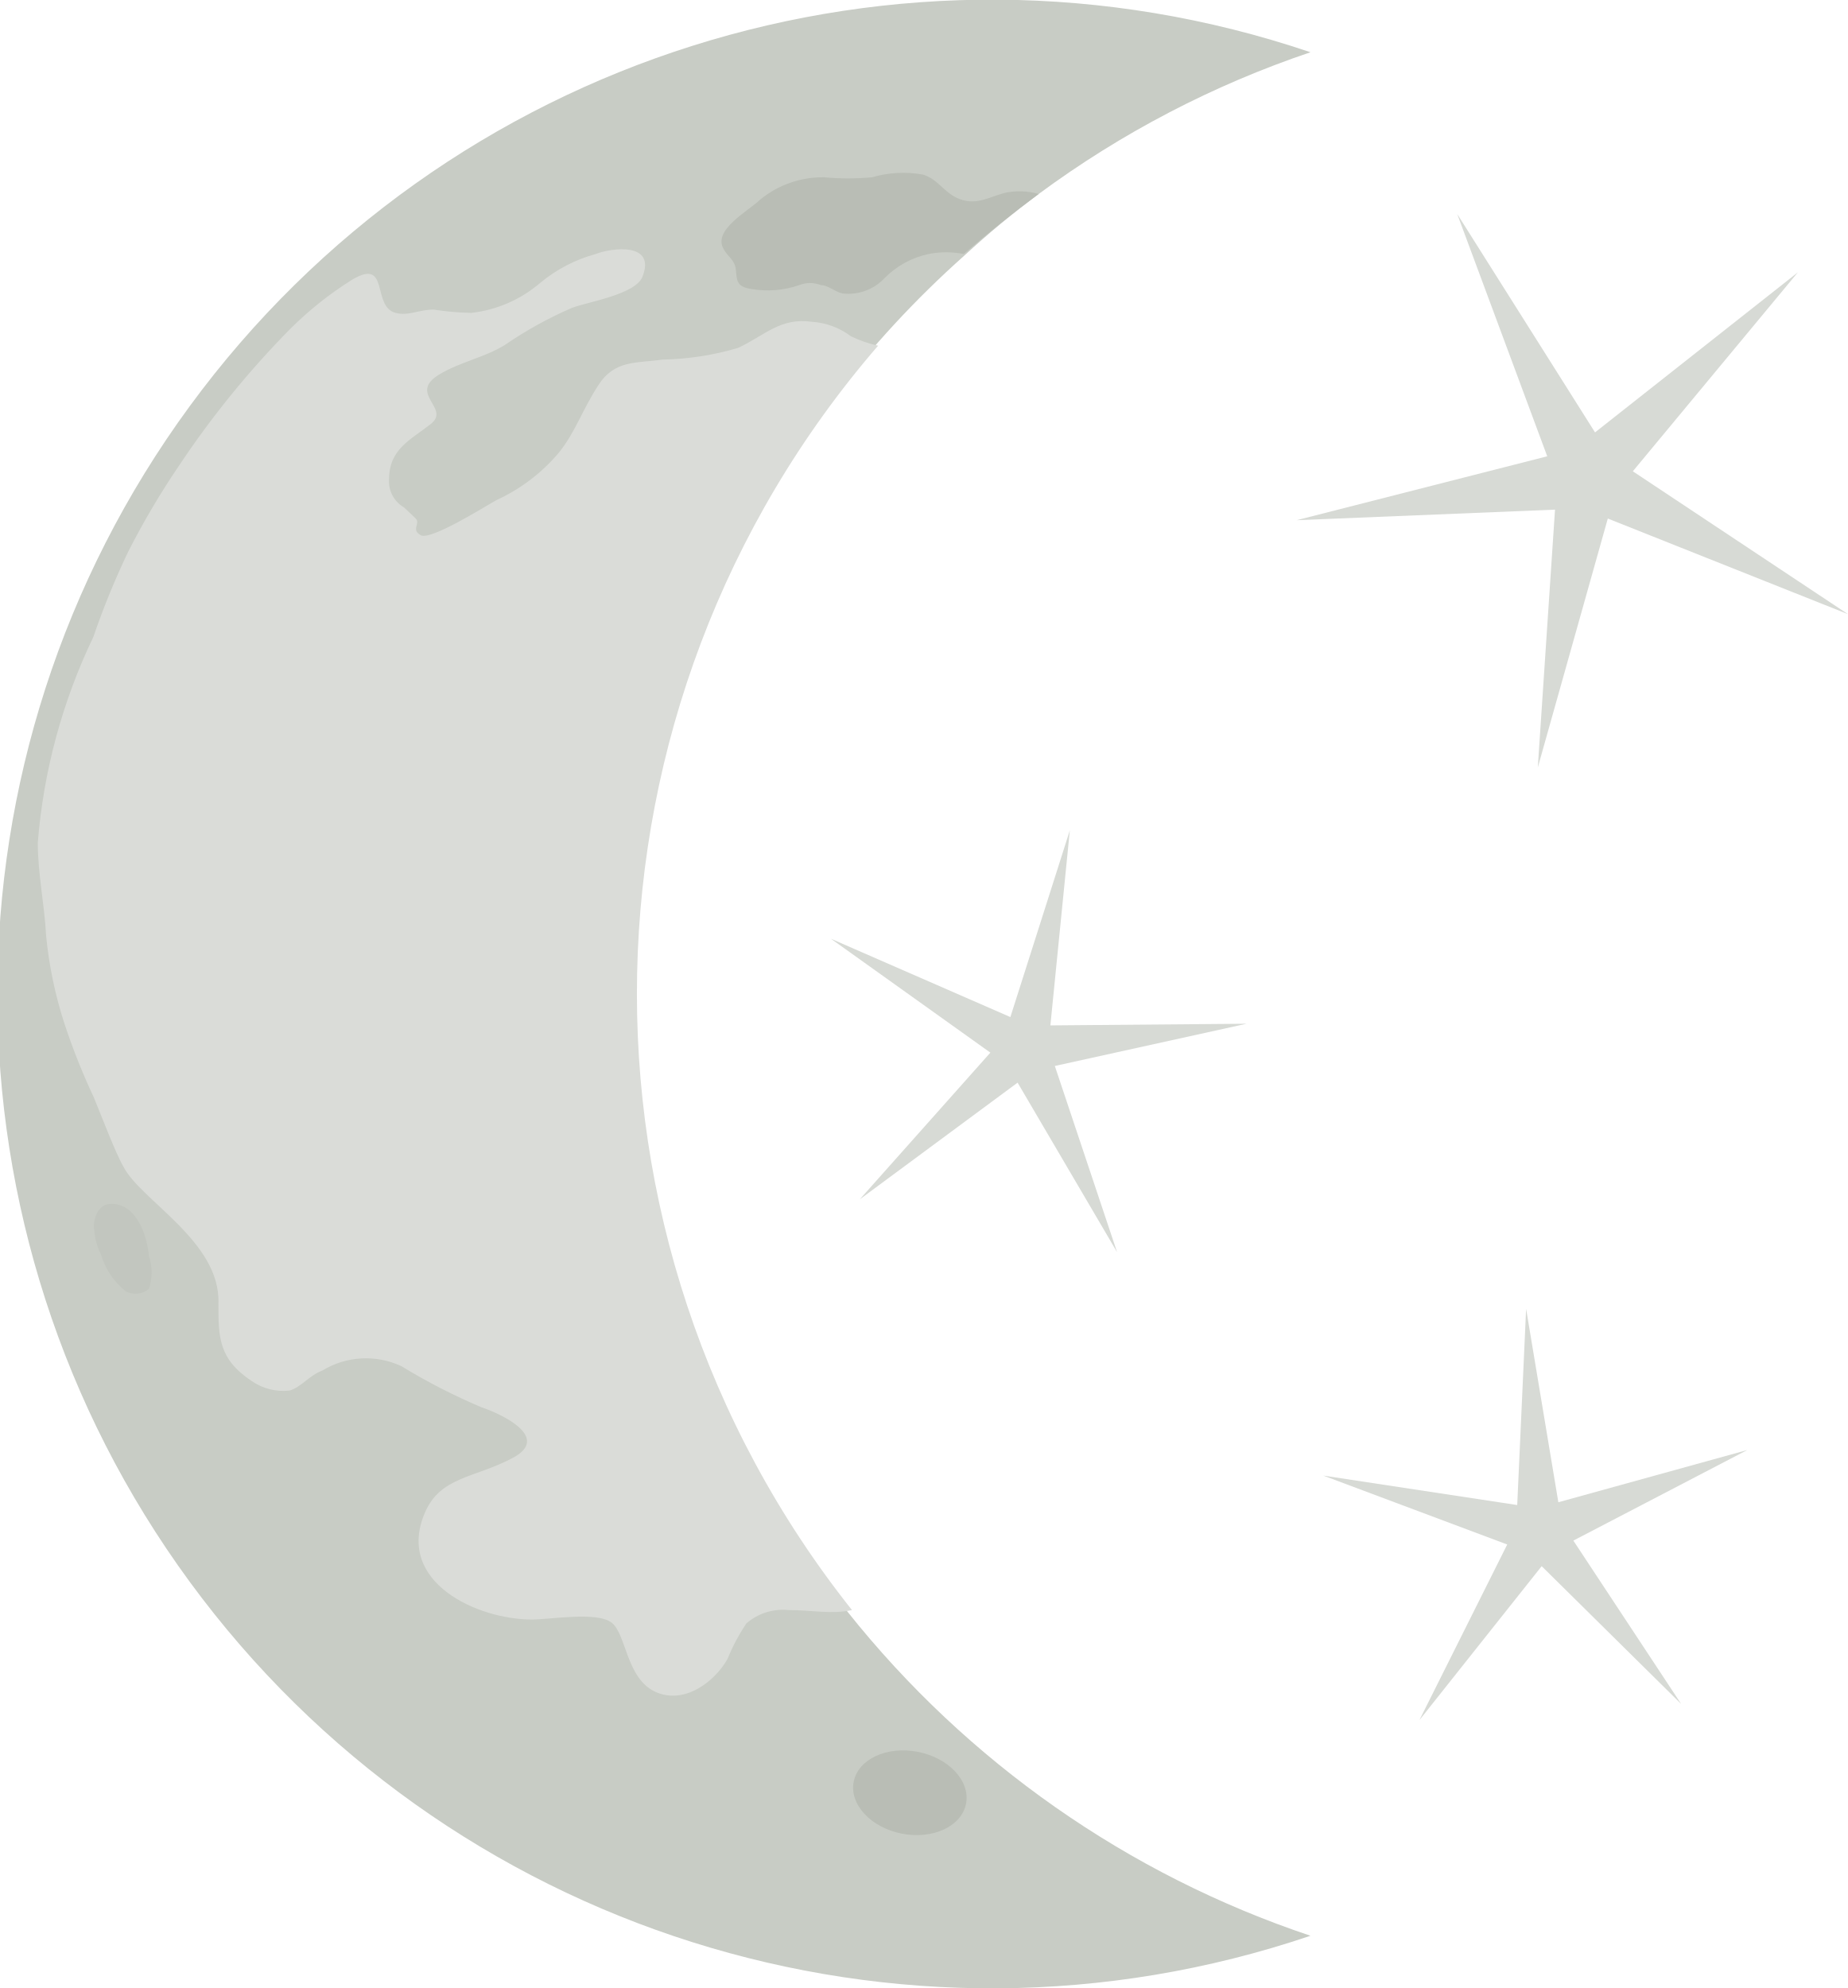
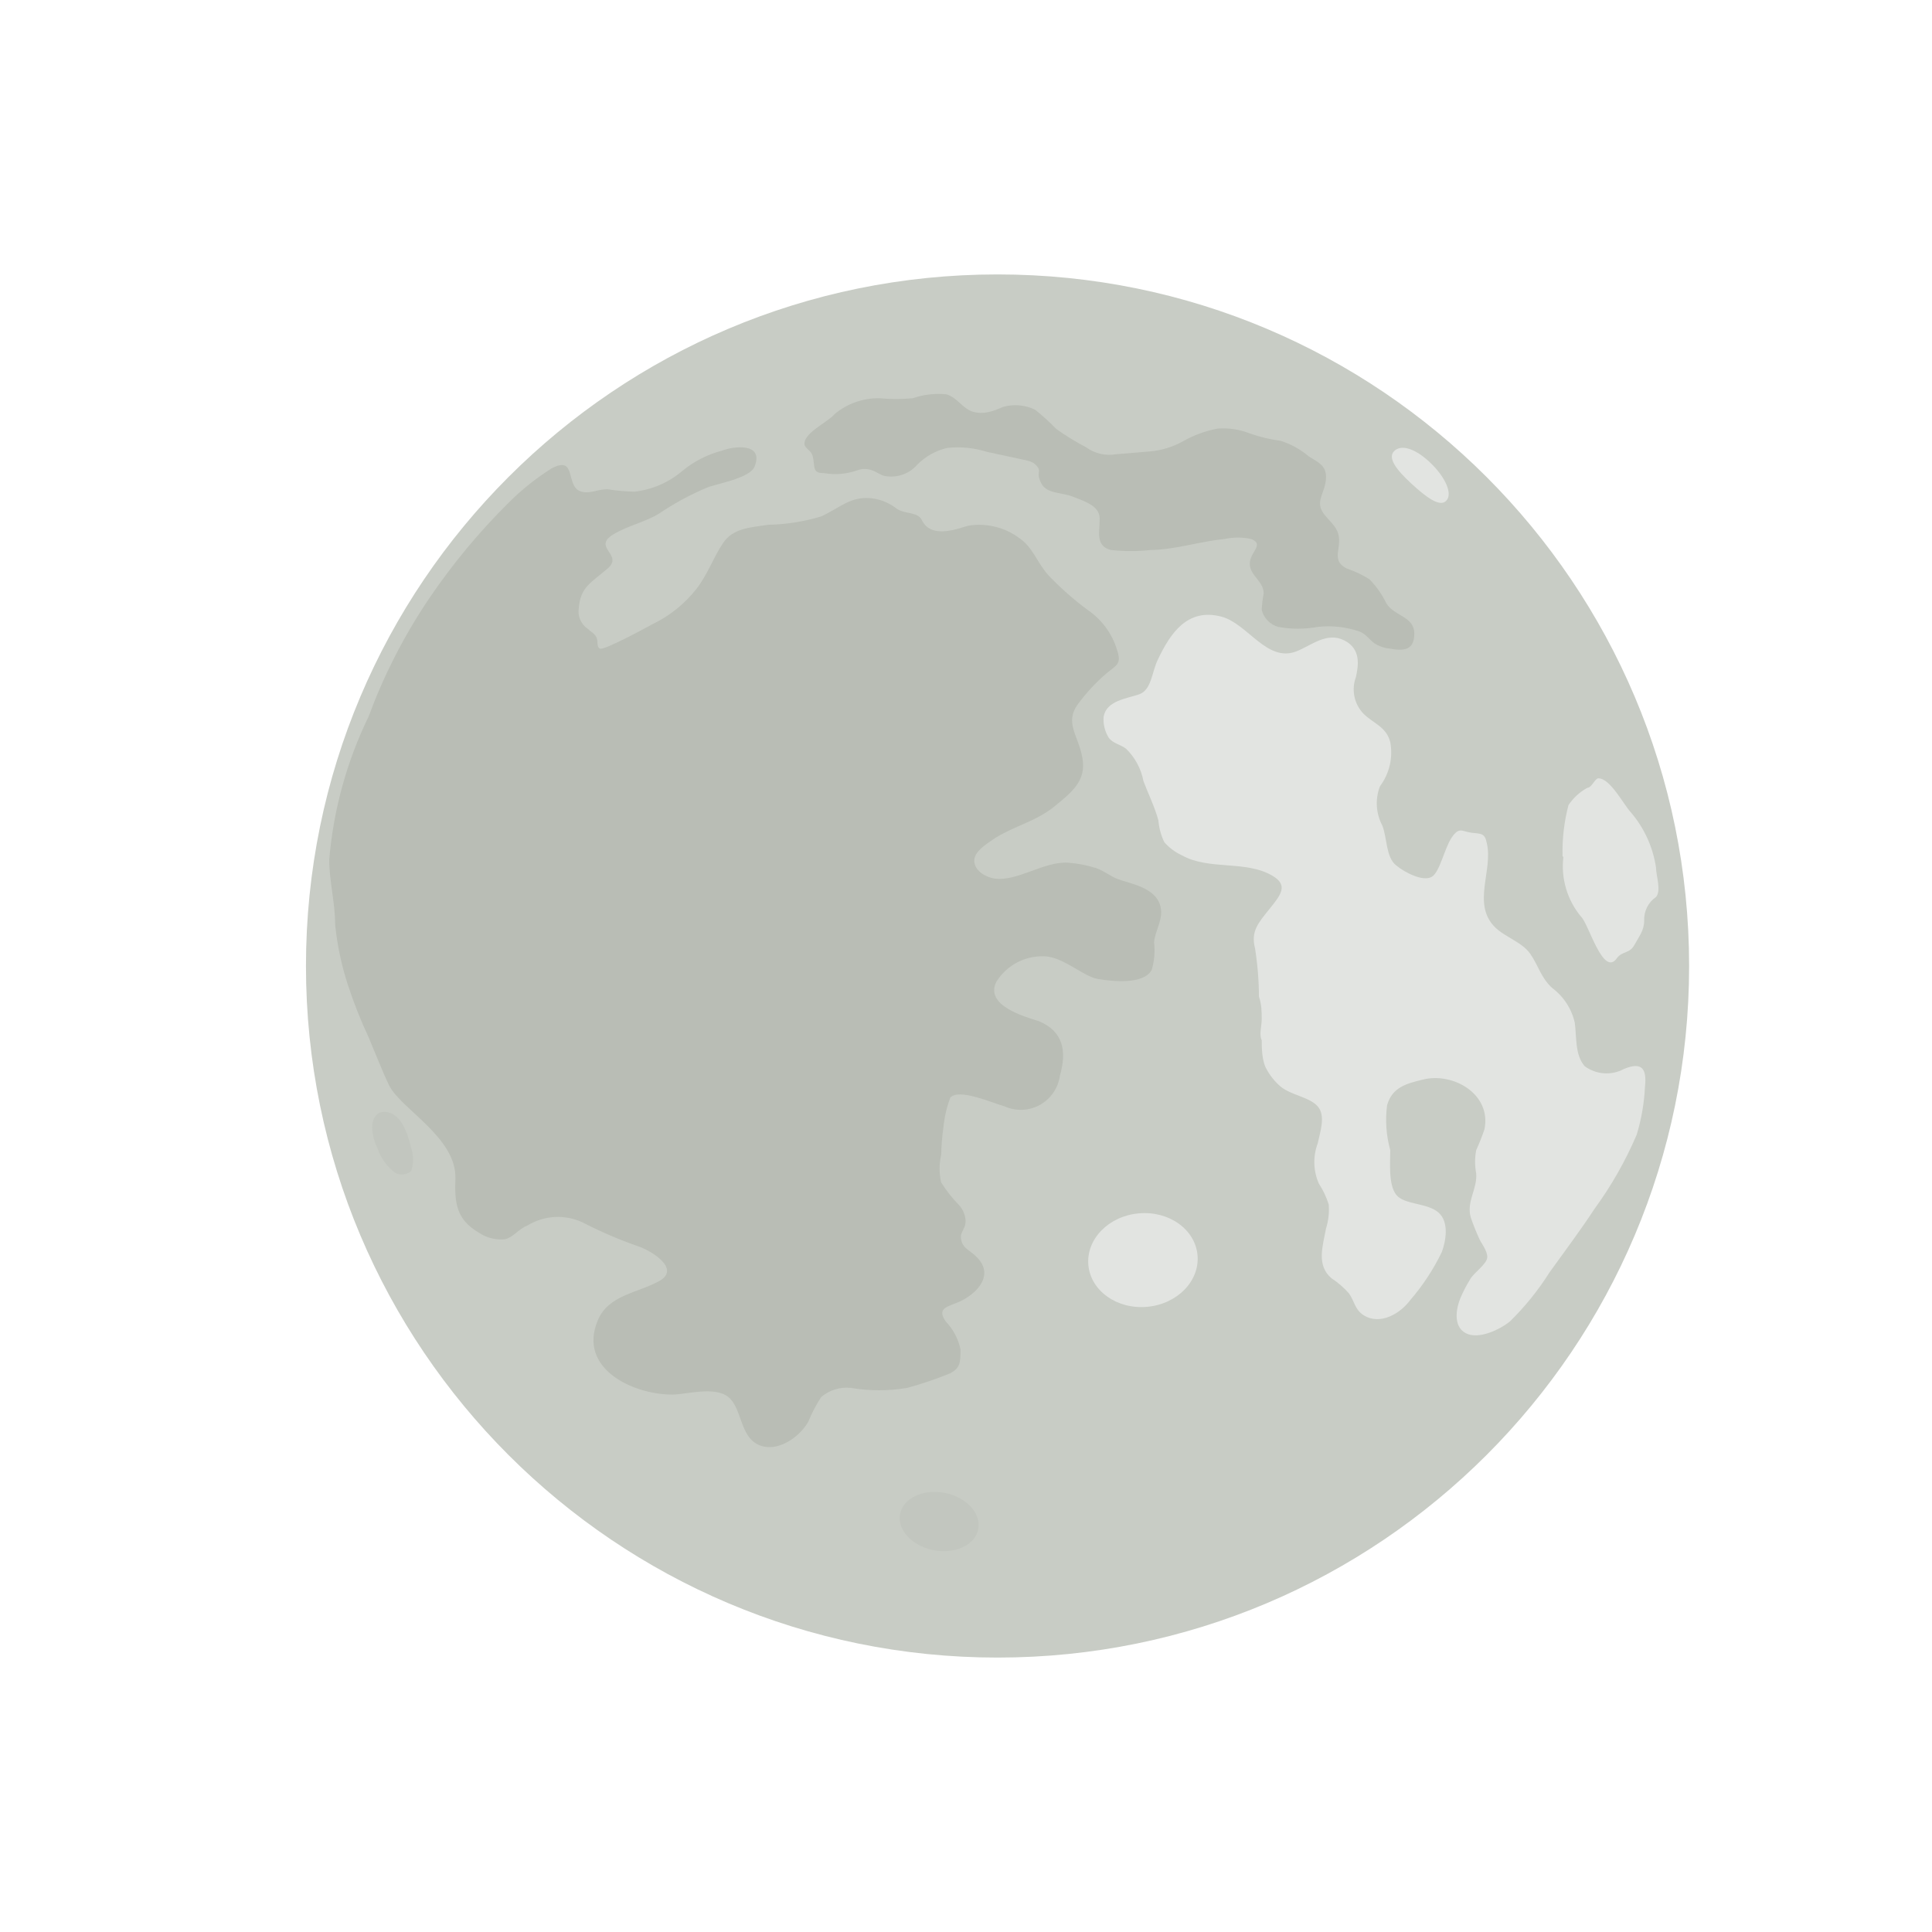
- <svg xmlns="http://www.w3.org/2000/svg" viewBox="0 0 33.25 35.77">
-   <path d="M15.25,29a17.82,17.82,0,0,1,2.1-24.4Q18,4,18.69,3.49A17.81,17.81,0,0,1,23.58.94a17.89,17.89,0,1,0,0,33.89A17.9,17.9,0,0,1,15.25,29Z" style="fill:#c8ccc5" />
-   <path d="M14.61,5.79c-.57-.08-.84.24-1.33.47a5.13,5.13,0,0,1-1.36.21c-.48.07-.86,0-1.16.47s-.4.82-.7,1.2A3.23,3.23,0,0,1,8.93,9c-.2.11-1.18.73-1.36.63s0-.21-.09-.3-.14-.13-.21-.2A.54.54,0,0,1,7,8.63c0-.55.38-.71.75-1s-.42-.54.15-.89c.38-.23.8-.3,1.18-.53a7.09,7.09,0,0,1,1.21-.67c.29-.11,1.14-.24,1.27-.56.25-.63-.56-.52-.84-.41a2.65,2.65,0,0,0-1,.52,2.3,2.3,0,0,1-1.24.54,5.11,5.11,0,0,1-.68-.06c-.26,0-.45.12-.68.06-.44-.11-.1-1-.78-.6a6.35,6.35,0,0,0-1.12.89,16.6,16.6,0,0,0-2,2.46,14.25,14.25,0,0,0-.91,1.54,14.16,14.16,0,0,0-.63,1.54,10.47,10.47,0,0,0-1,3.7c0,.56.12,1.11.15,1.68a7.45,7.45,0,0,0,.33,1.58,11.91,11.91,0,0,0,.53,1.33c.14.34.39,1,.53,1.24.31.61,1.75,1.35,1.71,2.46,0,.61,0,1,.6,1.4a1,1,0,0,0,.68.17c.21-.06.35-.27.59-.36a1.51,1.51,0,0,1,1.42-.08,11,11,0,0,0,1.44.74c.36.12,1.26.54.57.91s-1.31.33-1.59,1c-.52,1.24.95,1.91,1.93,1.91.34,0,1.18-.15,1.44.06s.26,1,.78,1.24,1.07-.18,1.3-.59a3.52,3.52,0,0,1,.34-.64,1,1,0,0,1,.76-.24c.42,0,.77.08,1.14,0a17.83,17.83,0,0,1,.47-22.75,2.17,2.17,0,0,1-.49-.17A1.3,1.3,0,0,0,14.61,5.79Z" style="fill:#dadcd8" />
-   <path d="M2,21.66c-.21,0-.3.21-.31.38a1.24,1.24,0,0,0,.13.54,1.31,1.31,0,0,0,.45.66.38.38,0,0,0,.41-.05.93.93,0,0,0,0-.59C2.65,22.27,2.48,21.66,2,21.66Z" style="fill:#c2c6bf" />
-   <ellipse cx="16.38" cy="32.26" rx="0.75" ry="1.03" transform="translate(-18.43 42.15) rotate(-78.95)" style="fill:#b9bdb5" />
-   <path d="M18.08,3.47c-.27.07-.49.22-.79.12s-.4-.37-.69-.45a2,2,0,0,0-.91.05,4.67,4.67,0,0,1-.86,0,1.77,1.77,0,0,0-1.15.4c-.22.21-.86.55-.66.89.08.15.2.19.22.37s0,.31.28.35a1.72,1.72,0,0,0,.86-.07.53.53,0,0,1,.39,0c.13,0,.25.12.39.15A.89.89,0,0,0,15.92,5a1.57,1.57,0,0,1,.79-.43,1.63,1.63,0,0,1,.63,0Q18,4,18.69,3.49A1.26,1.26,0,0,0,18.08,3.47Z" style="fill:#b9bdb5" />
-   <polygon points="33.25 11.05 28.93 9.33 27.67 13.81 27.98 9.17 23.33 9.36 27.84 8.21 26.22 3.85 28.7 7.78 32.35 4.9 29.38 8.48 33.25 11.05" style="fill:#d7dad5" />
-   <polygon points="20.1 22.53 18.31 19.48 15.47 21.58 17.82 18.94 14.95 16.89 18.18 18.3 19.25 14.94 18.9 18.45 22.43 18.42 18.98 19.18 20.1 22.53" style="fill:#d7dad5" />
-   <polygon points="30.25 30.66 27.74 28.18 25.54 30.95 27.12 27.79 23.81 26.55 27.3 27.08 27.46 23.55 28.04 27.03 31.44 26.09 28.31 27.72 30.25 30.66" style="fill:#d7dad5" />
+ <svg xmlns="http://www.w3.org/2000/svg" viewBox="0 0 49 49">
+   <circle cx="25.3" cy="24.5" r="17.54" style="fill:#c8ccc5" />
+   <ellipse cx="28.99" cy="31.96" rx="1.39" ry="1.19" transform="translate(-2.8 2.78) rotate(-5.24)" style="fill:#e2e4e1" />
+   <path d="M36.68,12.7c-.16.17-.5-.08-.89-.44s-.6-.65-.43-.82.52-.08.91.29S36.85,12.53,36.68,12.7Z" style="fill:#e2e4e1" />
+   <path d="M39.63,21.71a4.64,4.64,0,0,1,.15-1.29,1.35,1.35,0,0,1,.48-.44c.11,0,.19-.24.28-.24.3,0,.64.67.82.86A2.79,2.79,0,0,1,42,22c0,.2.14.59,0,.75a.69.69,0,0,0-.3.6c0,.25-.13.4-.25.62s-.31.15-.44.33c-.35.5-.72-.88-.91-1.05a2,2,0,0,1-.45-1.51Z" style="fill:#e2e4e1" />
+   <path d="M32,26.38c-.07-.13,0-.36,0-.53s0-.38-.07-.57a8.06,8.06,0,0,0-.1-1.23c-.11-.43.08-.64.37-1s.48-.6.07-.84c-.68-.4-1.61-.13-2.3-.52a1.32,1.32,0,0,1-.44-.33,1.55,1.55,0,0,1-.15-.55c-.09-.34-.26-.68-.38-1a1.54,1.54,0,0,0-.44-.82c-.14-.11-.33-.13-.44-.28a.88.88,0,0,1-.13-.53c.07-.41.58-.46.9-.57s.32-.57.48-.89c.31-.65.74-1.31,1.61-1.08.67.18,1.15,1.17,1.9.88.38-.15.77-.5,1.21-.28s.36.65.3.93a.89.89,0,0,0,.19.93c.25.25.58.33.68.72A1.43,1.43,0,0,1,35,19.94a1.2,1.2,0,0,0,.06,1c.12.31.09.79.34,1s.7.42.91.3.32-.72.51-1,.26-.15.5-.12.34,0,.39.27c.16.69-.38,1.53.2,2.12.26.26.69.38.9.68s.27.61.56.87a1.51,1.51,0,0,1,.57.88c.05.36,0,.81.25,1.1a.93.93,0,0,0,1,.07c.46-.19.58,0,.53.46a5,5,0,0,1-.21,1.21,9.54,9.54,0,0,1-1.07,1.88c-.36.55-.76,1.08-1.14,1.61a6.89,6.89,0,0,1-1,1.24c-.24.2-.8.48-1.13.3s-.23-.65-.13-.89a3.62,3.62,0,0,1,.25-.48c.1-.17.42-.38.43-.55s-.17-.38-.21-.49a5.47,5.47,0,0,1-.21-.53c-.11-.4.17-.71.14-1.11a1.54,1.54,0,0,1,0-.59,5.54,5.54,0,0,0,.21-.53c.18-.89-.79-1.45-1.56-1.26-.41.1-.78.19-.91.65a2.87,2.87,0,0,0,.08,1.14c0,.32-.05.87.15,1.13s.78.2,1.07.45.18.75.09,1a5.58,5.58,0,0,1-.8,1.22c-.25.34-.76.65-1.18.39-.23-.14-.24-.37-.38-.56a2.18,2.18,0,0,0-.44-.38c-.39-.33-.22-.82-.14-1.26a1.62,1.62,0,0,0,.07-.61,2.12,2.12,0,0,0-.25-.53A1.35,1.35,0,0,1,33.42,29c.06-.29.21-.7,0-.94s-.68-.28-.95-.51a1.55,1.55,0,0,1-.34-.42C32,26.92,32,26.55,32,26.38Z" style="fill:#e2e4e1" />
+   <path d="M9.87,27.53c-.14-.28-.38-.89-.52-1.22A11.63,11.63,0,0,1,8.83,25a7.31,7.31,0,0,1-.33-1.55c0-.56-.15-1.1-.15-1.65a10.26,10.26,0,0,1,1-3.63A13.89,13.89,0,0,1,10,16.68a14,14,0,0,1,.89-1.51,16.23,16.23,0,0,1,2-2.41,6.22,6.22,0,0,1,1.1-.88c.66-.35.33.48.76.59.23.06.42-.07.67-.06a5,5,0,0,0,.67.06,2.26,2.26,0,0,0,1.22-.53,2.6,2.6,0,0,1,1-.51c.28-.11,1.07-.22.83.4-.12.31-1,.44-1.24.55a7,7,0,0,0-1.19.65c-.37.22-.78.3-1.15.52-.56.34.27.51-.15.87s-.69.47-.73,1a.53.53,0,0,0,.23.53c.07.07.15.1.21.2s0,.24.09.3,1.14-.51,1.34-.62a3.16,3.16,0,0,0,1.11-.89c.29-.37.43-.8.68-1.17s.67-.39,1.14-.46a5,5,0,0,0,1.34-.21c.49-.22.75-.53,1.31-.46a1.29,1.29,0,0,1,.61.26c.22.15.53.07.64.29.25.52,1,.18,1.19.14a1.72,1.72,0,0,1,1.3.33c.33.23.45.64.73.94a7.69,7.69,0,0,0,1,.88,1.88,1.88,0,0,1,.73,1c.12.36,0,.38-.27.6a4.75,4.75,0,0,0-.73.79c-.32.45,0,.78.1,1.25.16.63-.18.92-.67,1.32s-1,.49-1.53.82c-.18.13-.54.33-.52.59s.32.4.5.43c.59.09,1.26-.44,1.88-.4a3.1,3.1,0,0,1,.72.14c.24.09.39.24.64.31.43.13,1,.27,1,.82,0,.24-.16.5-.18.75a1.76,1.76,0,0,1-.06.7c-.21.38-1,.29-1.36.23s-.81-.5-1.28-.57a1.37,1.37,0,0,0-1.3.64c-.3.6.7.88,1.08,1,.62.26.71.76.53,1.39a1,1,0,0,1-1.4.77c-.3-.08-1.16-.47-1.38-.22a3,3,0,0,0-.17.73,6.13,6.13,0,0,0-.06.72,1.56,1.56,0,0,0,0,.7,3.36,3.36,0,0,0,.45.57.64.64,0,0,1,.17.41c0,.17-.1.24-.12.38,0,.31.22.34.41.54.48.49-.08,1-.56,1.17-.26.1-.44.16-.23.46a1.45,1.45,0,0,1,.37.7c0,.33,0,.47-.26.61a9.38,9.38,0,0,1-1.09.37,4.25,4.25,0,0,1-1.43,0,1,1,0,0,0-.75.23,3.45,3.45,0,0,0-.33.63c-.23.4-.8.8-1.27.58s-.41-.93-.76-1.21-1.08-.06-1.42-.06c-1,0-2.4-.66-1.89-1.88.27-.65,1-.69,1.56-1s-.21-.78-.56-.89A10.84,10.84,0,0,1,14.77,31a1.48,1.48,0,0,0-1.39.08c-.23.09-.36.3-.57.35a1,1,0,0,1-.67-.17c-.58-.34-.61-.77-.59-1.37C11.58,28.85,10.17,28.13,9.87,27.53Z" style="fill:#b9bdb5" />
+   <path d="M9.57,29.11a1.2,1.2,0,0,1-.13-.53c0-.18.09-.38.3-.38.45,0,.61.6.69.92a.92.92,0,0,1,0,.58.37.37,0,0,1-.4.05A1.29,1.29,0,0,1,9.57,29.11Z" style="fill:#c2c6bf" />
+   <ellipse cx="23.82" cy="38.6" rx="0.74" ry="1.01" transform="translate(-18.63 54.57) rotate(-78.95)" style="fill:#c2c6bf" />
+   <path d="M21.17,10.5a1.73,1.73,0,0,1,1.13-.4,4.57,4.57,0,0,0,.85,0A2,2,0,0,1,24,10c.28.08.41.36.67.44s.5,0,.77-.12a1.15,1.15,0,0,1,.81.07,5.29,5.29,0,0,1,.54.49,6.41,6.41,0,0,0,.75.46,1,1,0,0,0,.77.18l.85-.07a2.12,2.12,0,0,0,.83-.25,2.84,2.84,0,0,1,.89-.33,1.83,1.83,0,0,1,.81.12,3.88,3.88,0,0,0,.79.19,2.08,2.08,0,0,1,.72.4c.24.15.45.23.43.56s-.23.53-.12.78.42.39.45.72-.18.59.2.78a2.73,2.73,0,0,1,.57.27,2.25,2.25,0,0,1,.43.61c.2.33.71.33.71.77s-.29.44-.62.38a.86.86,0,0,1-.4-.14c-.13-.1-.2-.22-.36-.29a2.42,2.42,0,0,0-1.07-.12,2.78,2.78,0,0,1-1,0,.6.6,0,0,1-.42-.43,2.84,2.84,0,0,1,.05-.42c0-.36-.48-.5-.32-.91.08-.2.29-.36,0-.47a1.6,1.6,0,0,0-.67,0c-.63.06-1.24.27-1.88.28a4.7,4.7,0,0,1-1,0c-.42-.1-.28-.5-.29-.81s-.37-.42-.67-.54-.67-.07-.81-.34,0-.28-.09-.41-.21-.16-.36-.19l-.93-.2a2.46,2.46,0,0,0-1-.1,1.54,1.54,0,0,0-.77.43.87.87,0,0,1-.76.29c-.14,0-.25-.11-.38-.15a.52.52,0,0,0-.38,0,1.69,1.69,0,0,1-.84.07c-.26,0-.24-.1-.27-.34s-.14-.22-.22-.36C20.33,11,21,10.71,21.17,10.5Z" style="fill:#b9bdb5" />
+   <rect width="49" height="49" style="fill:none" />
</svg>
